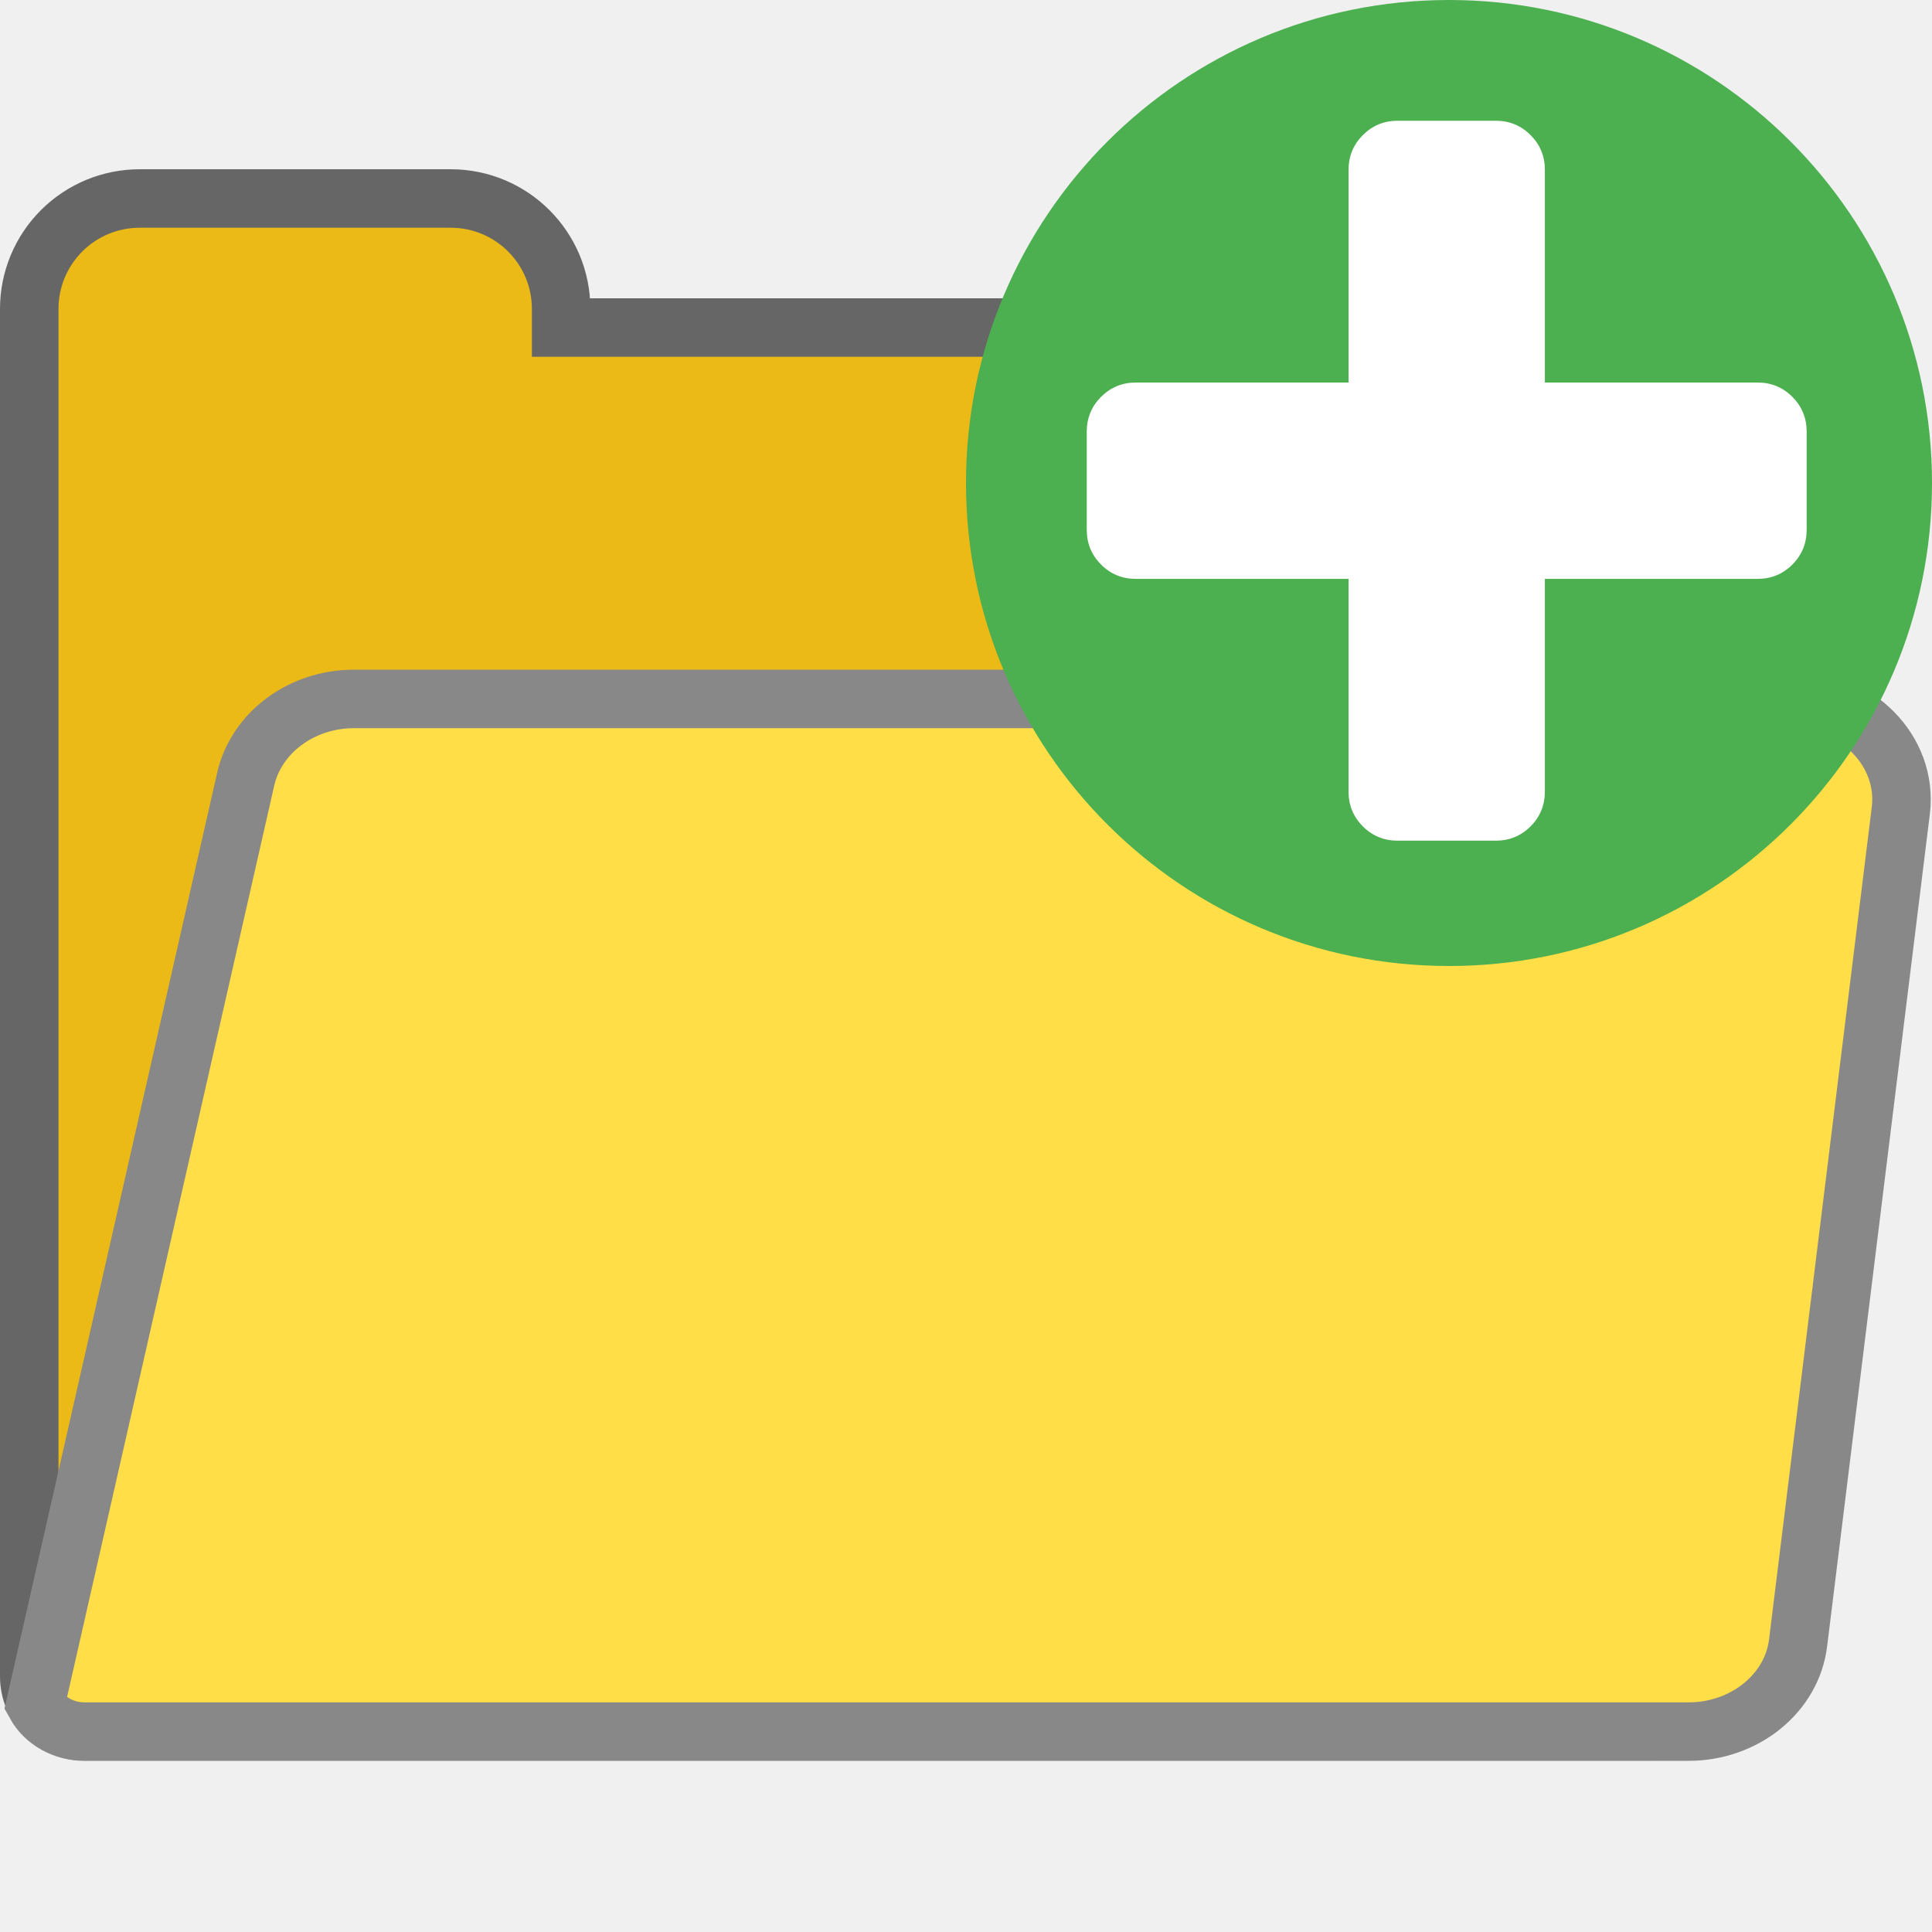
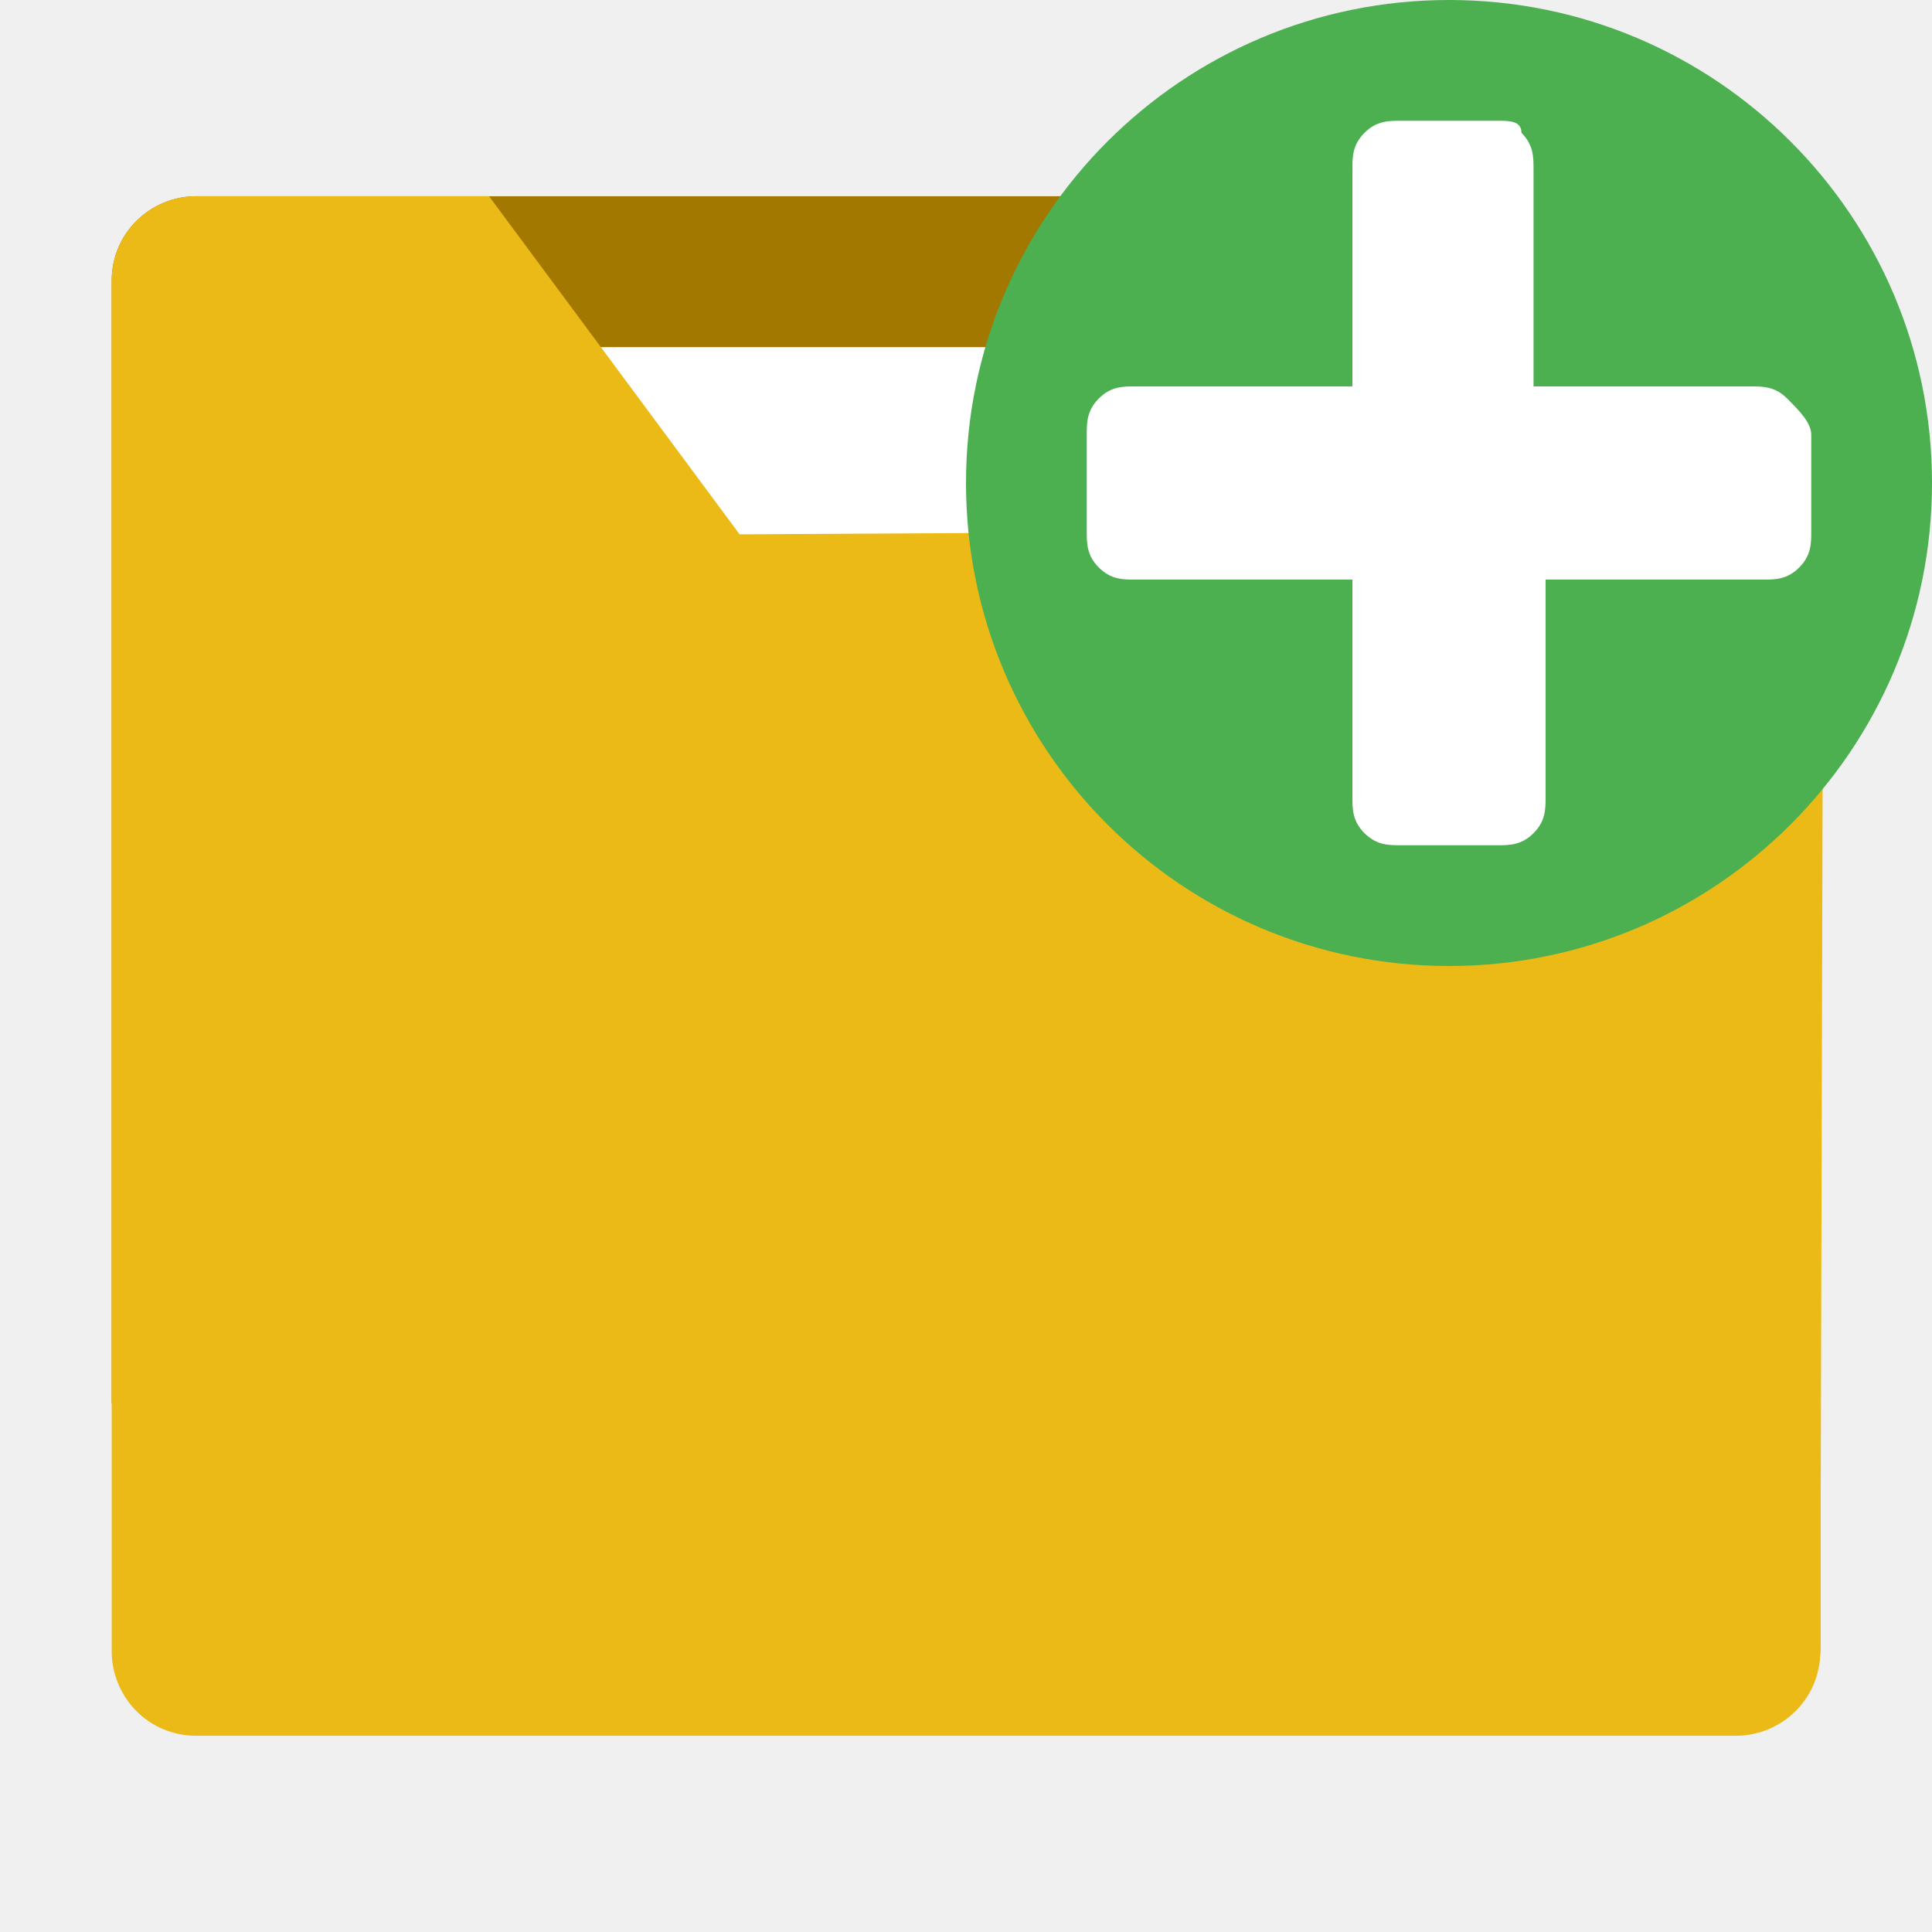
- <svg xmlns="http://www.w3.org/2000/svg" viewBox="0 0 512 512" width="64" height="64">
-   <g stroke-width="16">
-     <path fill="#ebba16" stroke="#666" d="M148.703 86.703V81.86a29.256 29.256 0 00-29.256-29.256H37.103A29.256 29.256 0 007.75 81.86v362.41A14.531 14.531 0 0022.378 458.8h408.619V116.056A29.256 29.256 0 00401.74 86.8H148.703z" stroke-width="15.5" />
-     <path fill="#ffde47" stroke="#888" d="M474.494 185.225H93.775c-13.853 0-25.866 8.912-28.675 21.313L9.397 451.63a14.531 13.175 0 0012.981 7.266h425.088a29.256 26.447 0 0029.062-23.638l27.222-220.584c1.84-15.694-11.722-29.45-29.16-29.45z" stroke-width="15.5" />
-   </g>
-   <g transform="scale(4) translate(64)" stroke-width=".5">
-     <circle fill="#4caf50" cx="32" cy="32" r="32" />
-     <path fill="#fff" d="M54.748 26.293c-.632-.633-1.4-.949-2.304-.949H38.352V11.252c0-.903-.316-1.671-.949-2.304C36.771 8.316 36.003 8 35.1 8h-6.503c-.903 0-1.671.316-2.303.948-.633.633-.949 1.4-.949 2.304v14.092H11.252c-.903 0-1.671.317-2.304.949-.632.632-.948 1.4-.948 2.303v6.505c0 .903.316 1.67.948 2.303.633.632 1.4.948 2.304.948h14.092v14.093c0 .903.316 1.672.948 2.304.633.632 1.4.948 2.304.948H35.1c.904 0 1.671-.316 2.304-.948.632-.633.948-1.4.948-2.304V38.352h14.092c.904 0 1.672-.316 2.304-.948.632-.632.948-1.4.948-2.303v-6.505c0-.903-.315-1.671-.948-2.303z" />
+ <svg xmlns="http://www.w3.org/2000/svg" viewBox="0 0 64 64" width="64" height="64">
+   <path fill="#a37800" d="M3.7 9.3c0-1.6 1.3-2.8 2.8-2.8h51c1.6 0 2.8 1.3 2.8 2.8v45.3c0 1.6-1.3 2.8-2.8 2.8h-21l-11.1-11-21.7.1" />
+   <path fill="#fff" d="M13.1 13.6c0-1.2.9-2.1 2.1-2.1h38c1.2 0 2.1.9 2.1 2.1v33.8c0 1.2-.9 2.1-2.1 2.1H37.6l-8.3-8.3-16.2.1" />
+   <path fill="#ebba16" d="M60.3 54.7c0 1.6-1.3 2.8-2.8 2.8h-51c-1.6 0-2.8-1.3-2.8-2.8V9.3c0-1.6 1.3-2.8 2.8-2.8h9.7l8.3 11.2 35.9-.2" />
+   <g transform="matrix(4 0 0 4 256 0)">
+     <circle cx="-52" cy="4" r="4" fill="#4caf50" />
+     <path fill="#fff" d="M-49.2 3.3c-.1-.1-.2-.1-.3-.1h-1.8V1.4c0-.1 0-.2-.1-.3 0-.1-.1-.1-.2-.1h-.8c-.1 0-.2 0-.3.1-.1.1-.1.2-.1.3v1.8h-1.8c-.1 0-.2 0-.3.1-.1.1-.1.2-.1.3v.8c0 .1 0 .2.1.3.1.1.2.1.3.1h1.8v1.8c0 .1 0 .2.1.3.1.1.2.1.3.1h.8c.1 0 .2 0 .3-.1.1-.1.1-.2.1-.3V4.8h1.8c.1 0 .2 0 .3-.1.1-.1.1-.2.1-.3v-.8c0-.1-.1-.2-.2-.3z" />
  </g>
</svg>
